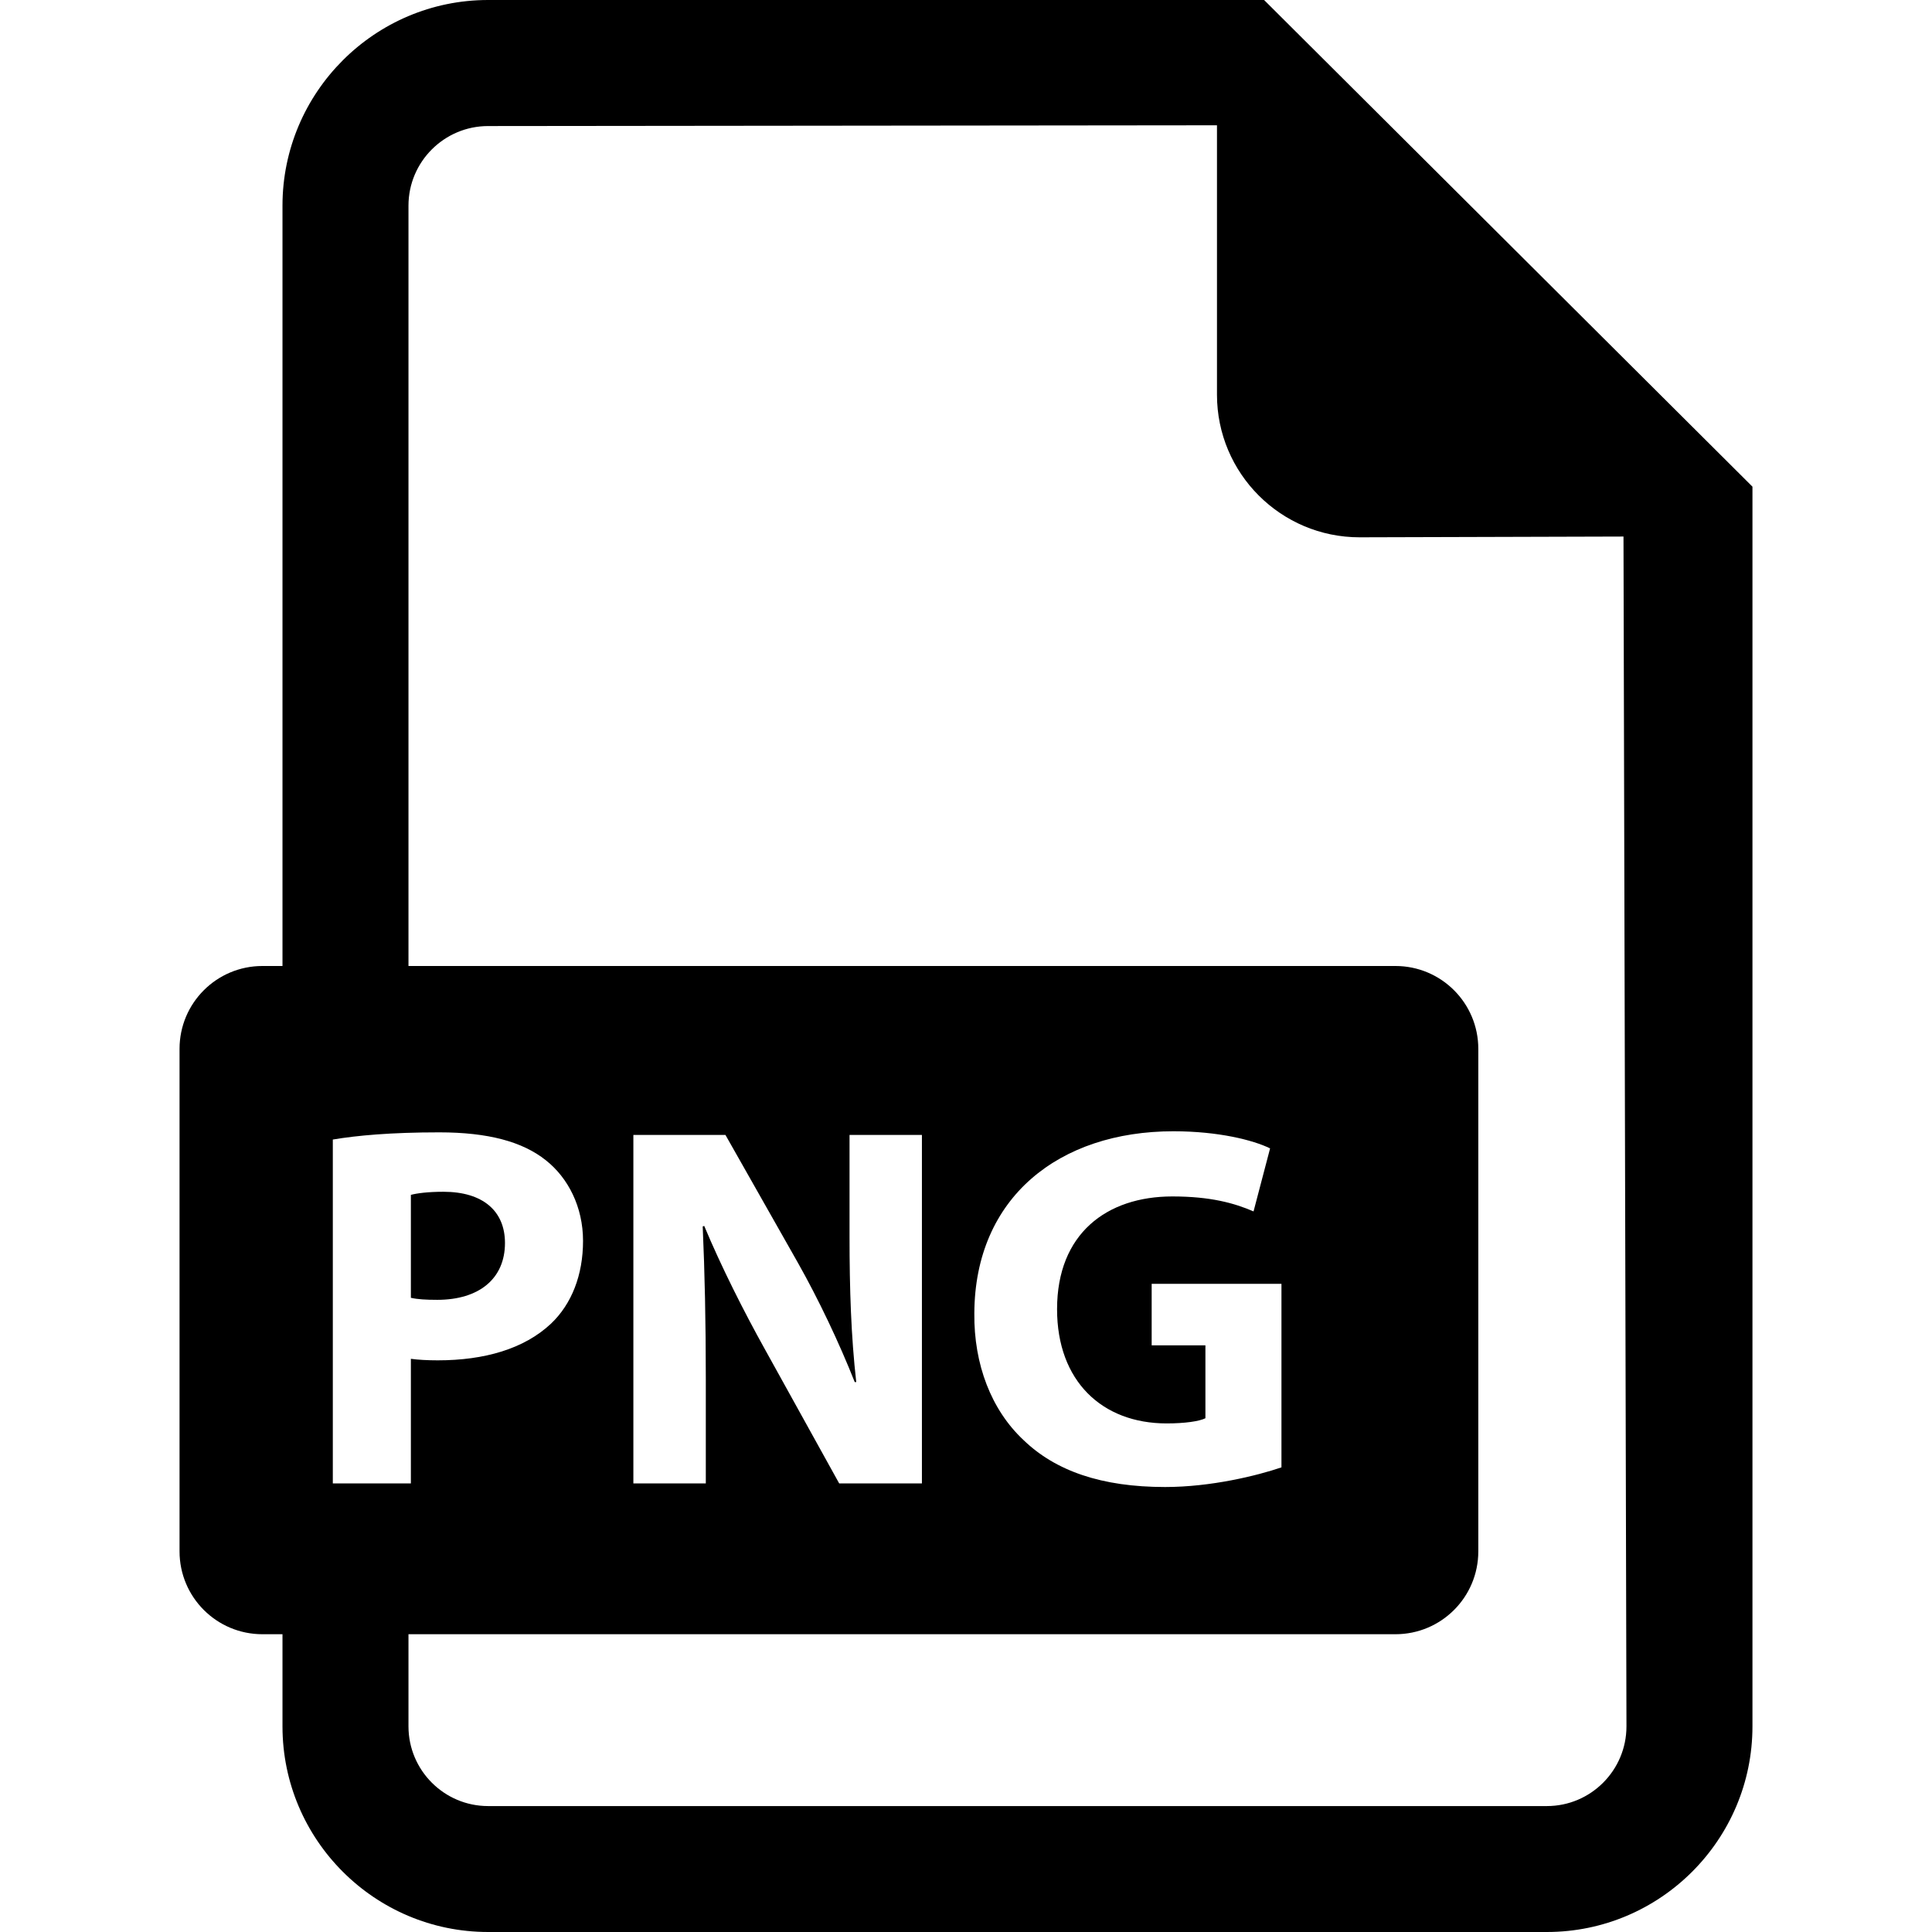
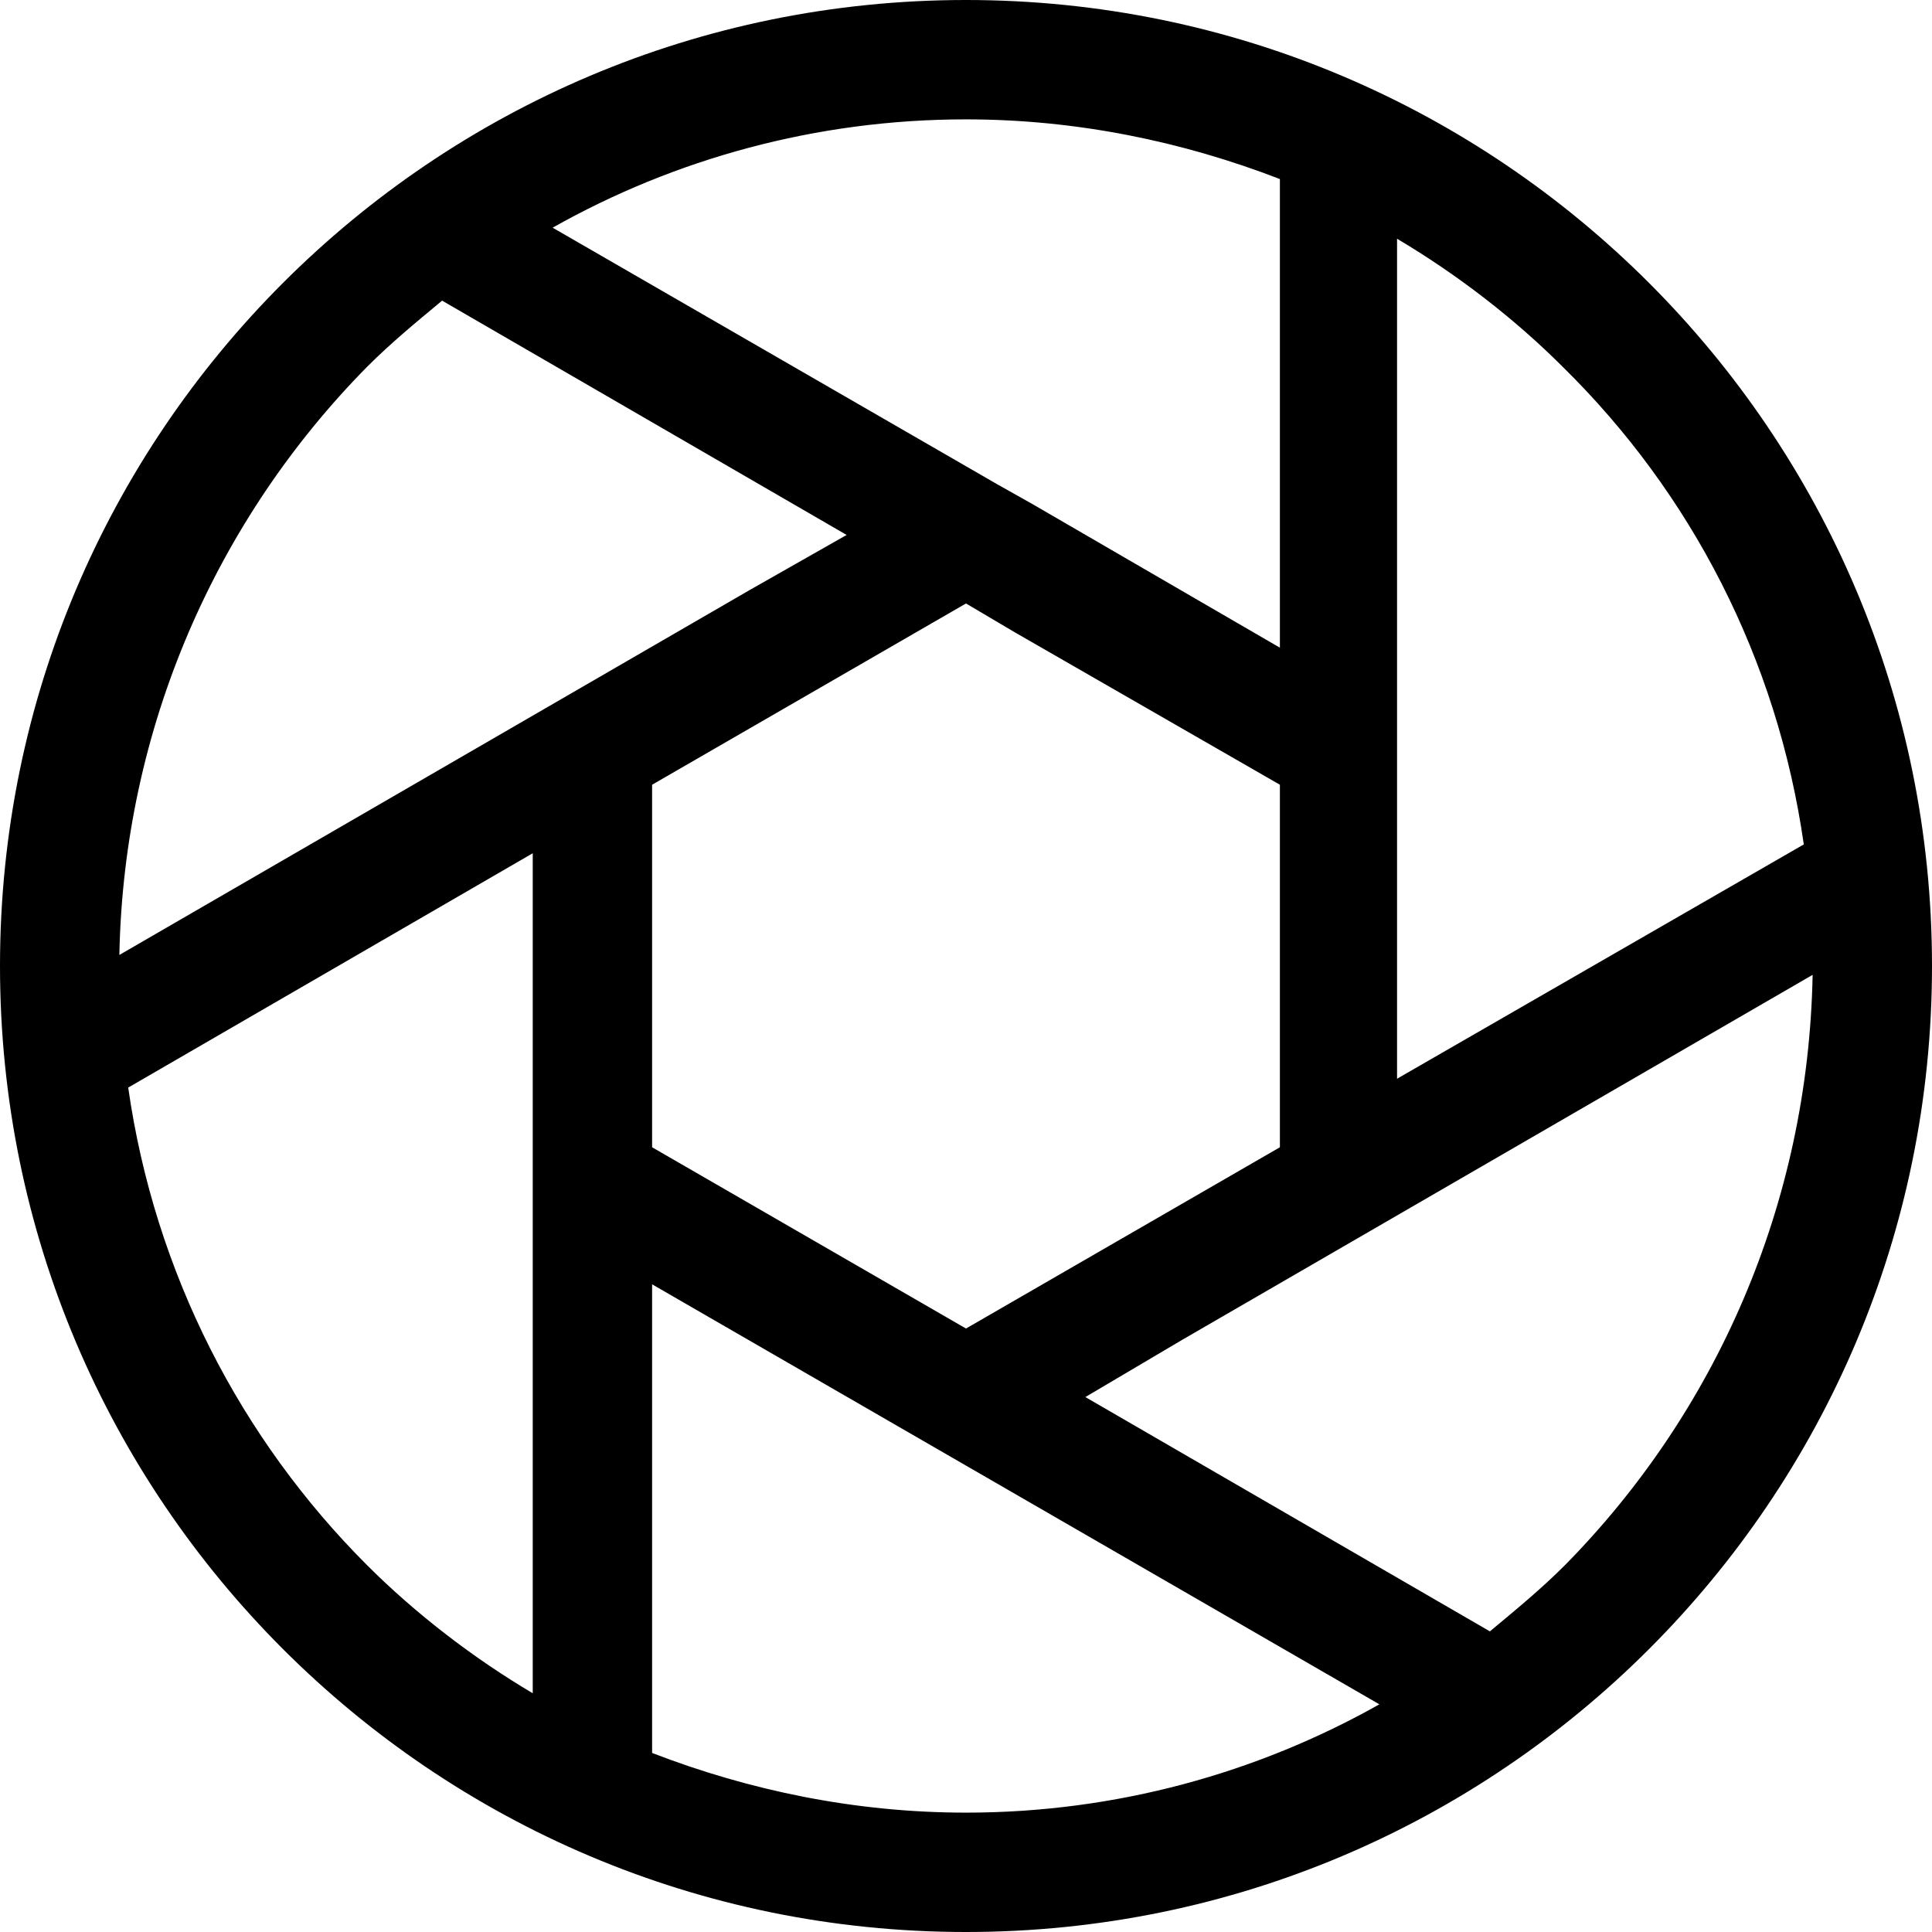
- <svg xmlns="http://www.w3.org/2000/svg" version="1.1" id="Capa_1" x="0px" y="0px" viewBox="0 0 482.14 482.14" style="enable-background:new 0 0 482.14 482.14;" xml:space="preserve">
+ <svg xmlns="http://www.w3.org/2000/svg" version="1.1" id="Capa_1" x="0px" y="0px" viewBox="0 0 349.6 349.6" style="enable-background:new 0 0 349.6 349.6;" xml:space="preserve">
  <g>
-     <path d="M126.019,310.194c0-8.007-5.547-12.782-15.351-12.782c-4.003,0-6.714,0.395-8.133,0.773v25.69   c1.672,0.378,3.736,0.504,6.573,0.504C119.557,324.379,126.019,319.1,126.019,310.194z" />
-     <path d="M315.458,0H121.812C93.521,0,70.496,23.041,70.496,51.315v189.754h-5.013c-11.426,0-20.677,9.251-20.677,20.679v125.404   c0,11.427,9.251,20.677,20.677,20.677h5.013v22.995c0,28.305,23.025,51.315,51.316,51.315h264.22   c28.275,0,51.302-23.011,51.302-51.315V121.449L315.458,0z M83.056,284.379c6.052-1.024,14.563-1.796,26.572-1.796   c12.135,0,20.772,2.315,26.589,6.965c5.546,4.382,9.282,11.615,9.282,20.127c0,8.51-2.837,15.745-7.991,20.646   c-6.714,6.32-16.659,9.157-28.258,9.157c-2.585,0-4.917-0.128-6.715-0.379v31.096H83.056V284.379z M386.032,450.713h-264.22   c-10.954,0-19.875-8.92-19.875-19.889v-22.995h246.304c11.426,0,20.677-9.25,20.677-20.677V261.748   c0-11.428-9.251-20.679-20.677-20.679H101.937V51.315c0-10.938,8.921-19.858,19.875-19.858l181.89-0.19v67.233   c0,19.638,15.934,35.587,35.587,35.587l65.861-0.189l0.741,296.925C405.891,441.793,396.987,450.713,386.032,450.713z    M212.006,308.649v-25.421h18.063v86.966h-20.645l-18.582-33.554c-5.169-9.283-10.844-20.521-15.098-30.702l-0.38,0.126   c0.506,11.475,0.774,23.734,0.774,37.936v26.194H158.06v-86.966h22.979l18.061,31.867c5.171,9.157,10.324,20,14.2,29.803h0.379   C212.386,333.426,212.006,321.667,212.006,308.649z M291.141,355.221c4.521,0,8.132-0.52,9.676-1.291v-18.188h-13.412v-15.352   h32.389v45.8c-6.068,2.065-17.558,4.901-29.032,4.901c-15.87,0-27.359-4.003-35.366-11.741   c-7.99-7.486-12.388-18.833-12.246-31.615c0.126-28.904,21.152-45.421,49.678-45.421c11.222,0,19.873,2.191,24.129,4.271   l-4.129,15.728c-4.775-2.063-10.717-3.734-20.268-3.734c-16.375,0-28.764,9.283-28.764,28.132   C263.795,344.647,275.016,355.221,291.141,355.221z" />
+     <g>
+       <path d="M298.4,51.2C266.8,19.6,223.2,0,174.8,0c-48.4,0-92,19.6-123.6,51.2C19.6,82.8,0,126.4,0,174.8c0,48.4,19.6,92,51.2,123.6    c31.6,31.6,75.2,51.2,123.6,51.2s92-19.6,123.6-51.2c31.6-31.6,51.2-75.2,51.2-123.6S330,82.8,298.4,51.2z M252.8,43.2    c10.8,6.4,21.2,14.4,30,23.2c23.2,22.8,38.8,52.8,43.6,86.4l-73.6,42.4V43.2z M174.8,21.6c20,0,39.2,4,56.8,10.8v84.8l-44.8-26    l-6.4-3.6L100,41.2C122,28.8,147.6,21.6,174.8,21.6z M231.6,142v32.8v32.8L203.2,224l-28.4,16.4L146.4,224L118,207.6v-32.8V142    l28.4-16.4l28.4-16.4l8.8,5.2L231.6,142z M66.4,66.4c4.4-4.4,8.8-8,13.6-12l73.2,42.4l-17.6,10l-114,66    C22.4,131.6,39.2,94,66.4,66.4z M96.4,306.4c-10.8-6.4-21.2-14.4-30-23.2c-22.8-22.8-38.4-52.8-43.2-86.4l73.2-42.4V306.4z     M174.8,328c-20,0-39.2-4-56.8-10.8v-84.8l131.6,76C227.6,320.8,202,328,174.8,328z M283.2,283.2c-4.4,4.4-8.8,8-13.6,12    l-73.2-42.4l17.6-10.4l114-66C327.2,218,310.4,255.6,283.2,283.2z" />
+     </g>
  </g>
  <g>
</g>
  <g>
</g>
  <g>
</g>
  <g>
</g>
  <g>
</g>
  <g>
</g>
  <g>
</g>
  <g>
</g>
  <g>
</g>
  <g>
</g>
  <g>
</g>
  <g>
</g>
  <g>
</g>
  <g>
</g>
  <g>
</g>
</svg>
